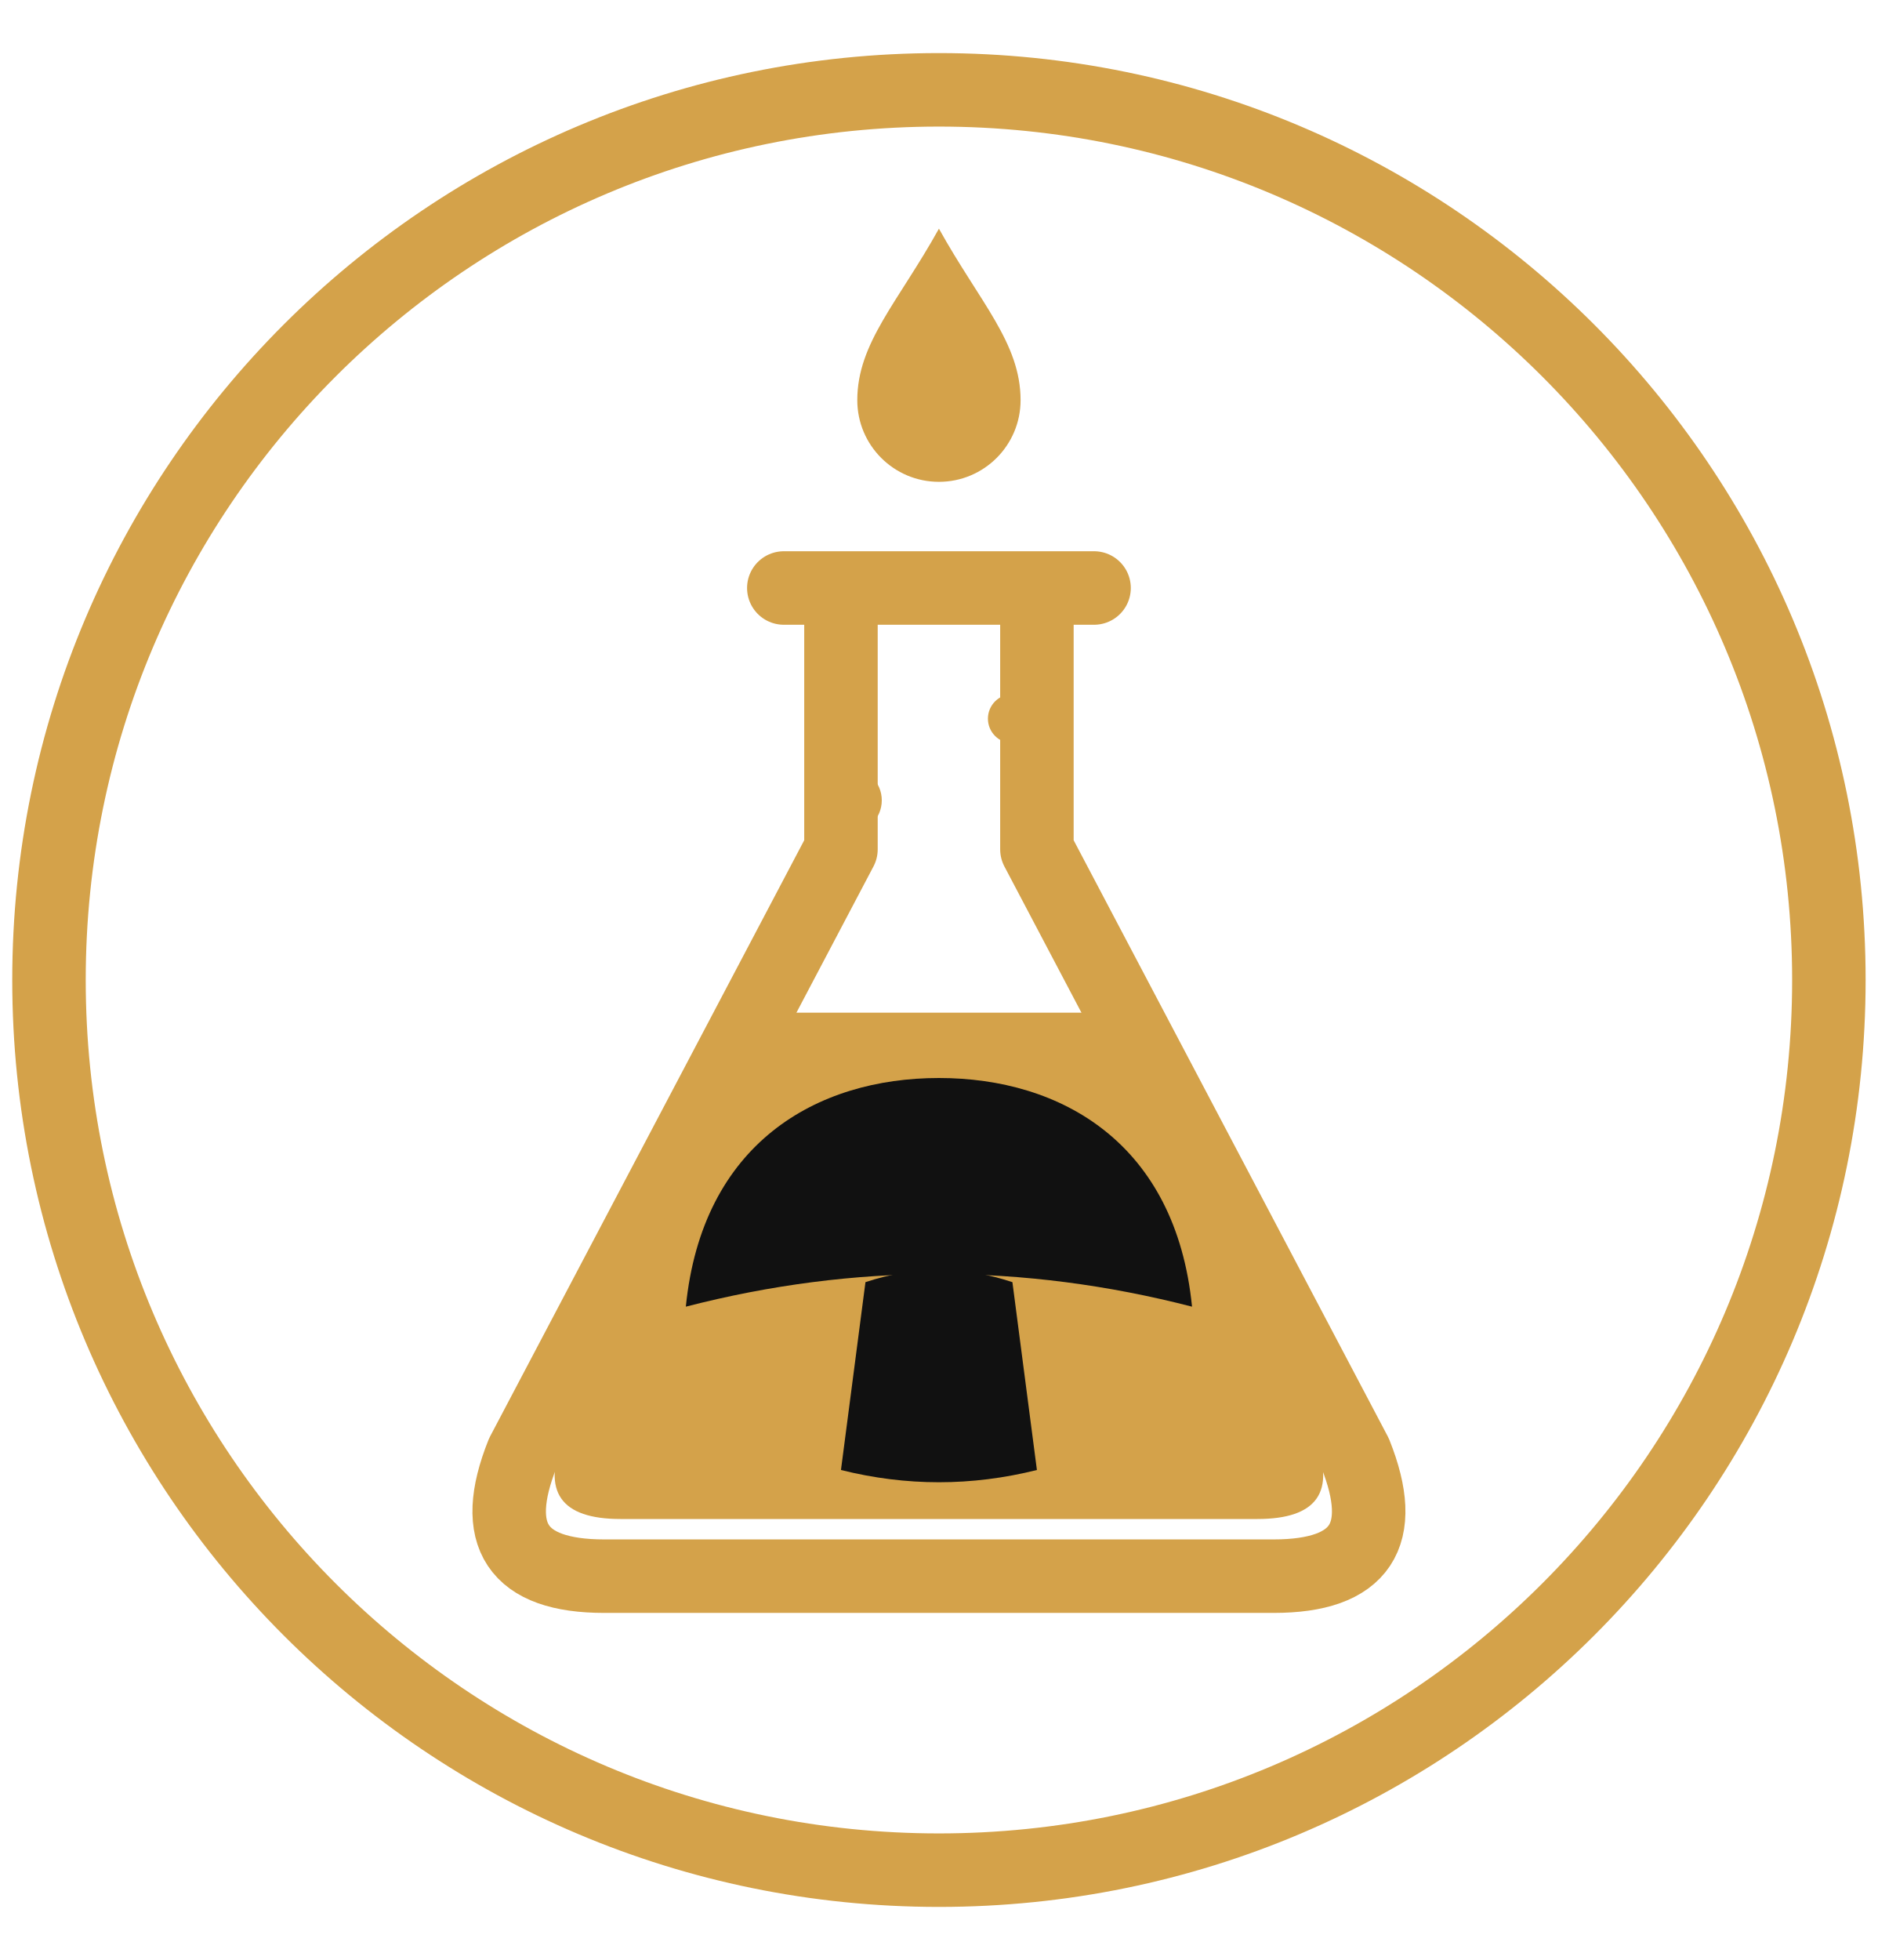
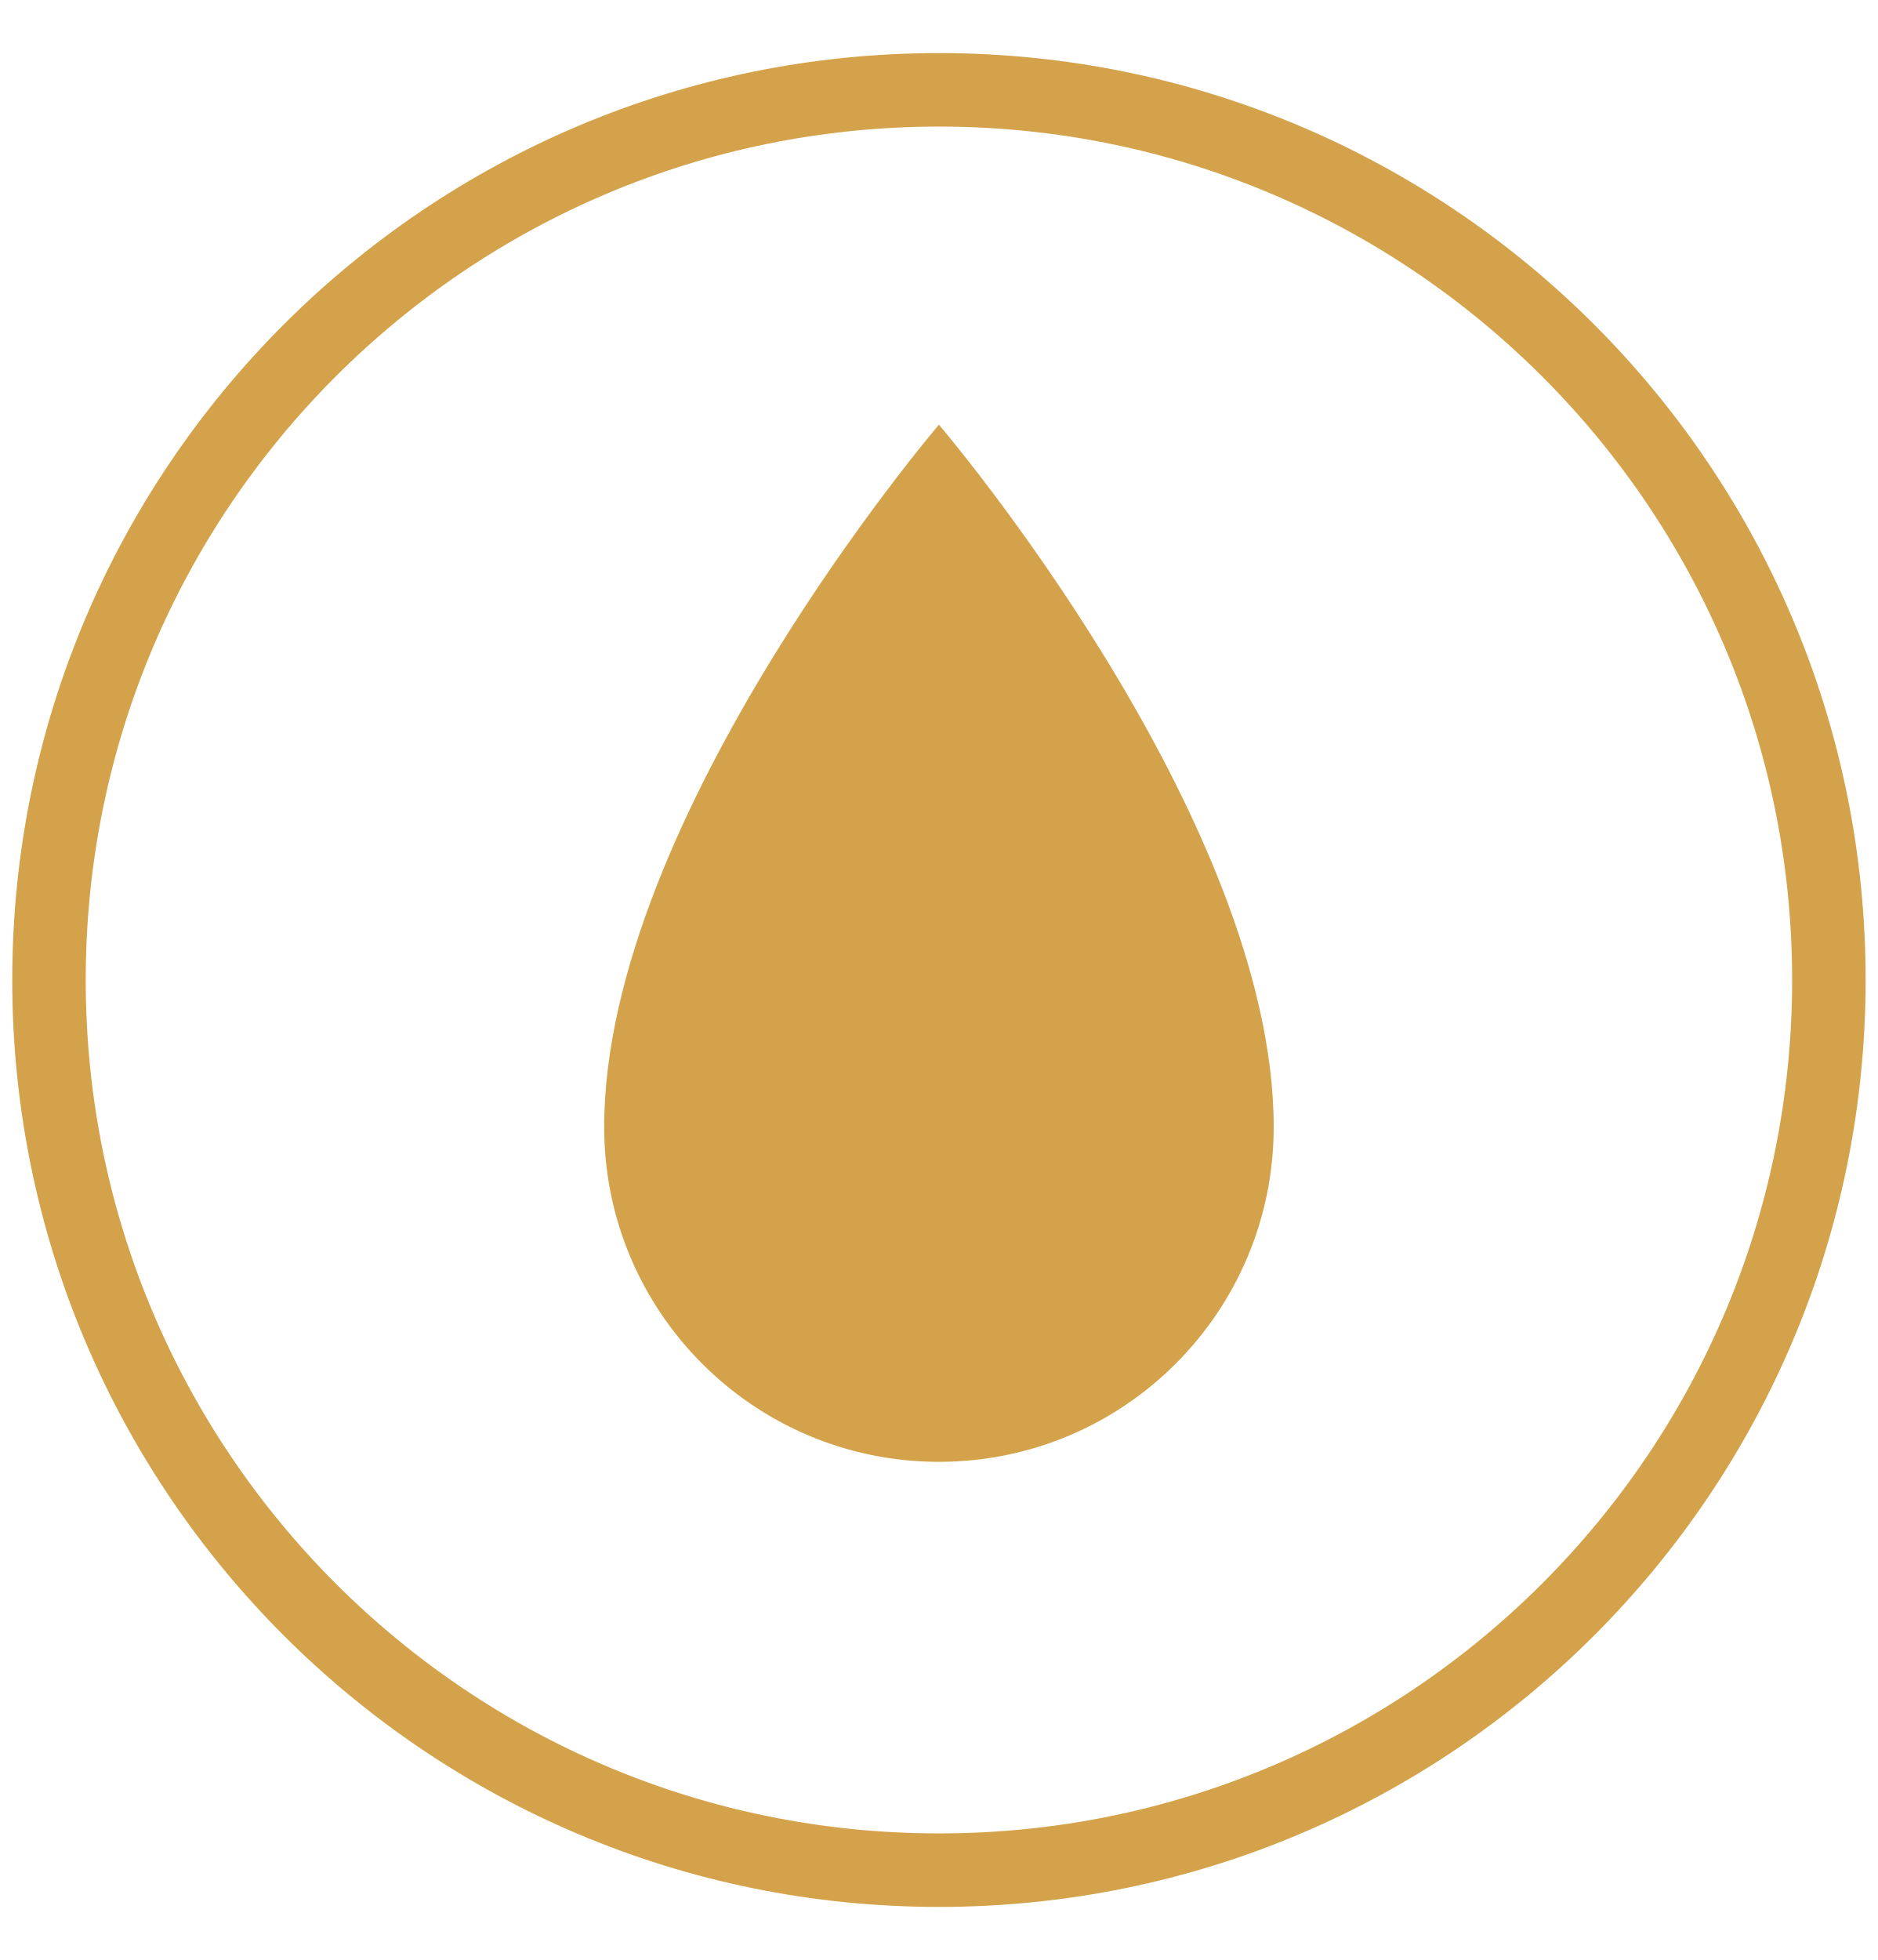
<svg xmlns="http://www.w3.org/2000/svg" viewBox="0 0 230 240" width="230" height="240">
  <circle cx="115" cy="120" r="109" fill="none" stroke="#D4A24A" stroke-width="9" />
-   <path d="M115 28 C110 37 105 42 105 49 a10 10 0 0 0 20 0 C125 42 120 37 115 28 Z" fill="#D4A24A" />
-   <path d="M96 72 L134 72 M103 72 L103 104 L64 178 Q58 193 74 193 L156 193 Q172 193 166 178 L127 104 L127 72" fill="none" stroke="#D4A24A" stroke-width="9" stroke-linecap="round" stroke-linejoin="round" />
-   <path d="M93 124 L137 124 L161 176 Q165 186 154 186 L76 186 Q65 186 69 176 Z" fill="#D4A24A" />
-   <path d="M84 160 C86 140 100 132 115 132 C130 132 144 140 146 160 Q115 152 84 160 Z" fill="#111" />
-   <path d="M106 157 Q115 154 124 157 L127 180 Q115 183 103 180 Z" fill="#111" />
-   <circle cx="104" cy="98" r="4" fill="#D4A24A" />
-   <circle cx="124" cy="88" r="3" fill="#D4A24A" />
+   <path d="M115 52 C115 52 74 100 74 138 a41 41 0 0 0 82 0 C156 100 115 52 115 52 Z" fill="#D4A24A" />
</svg>
